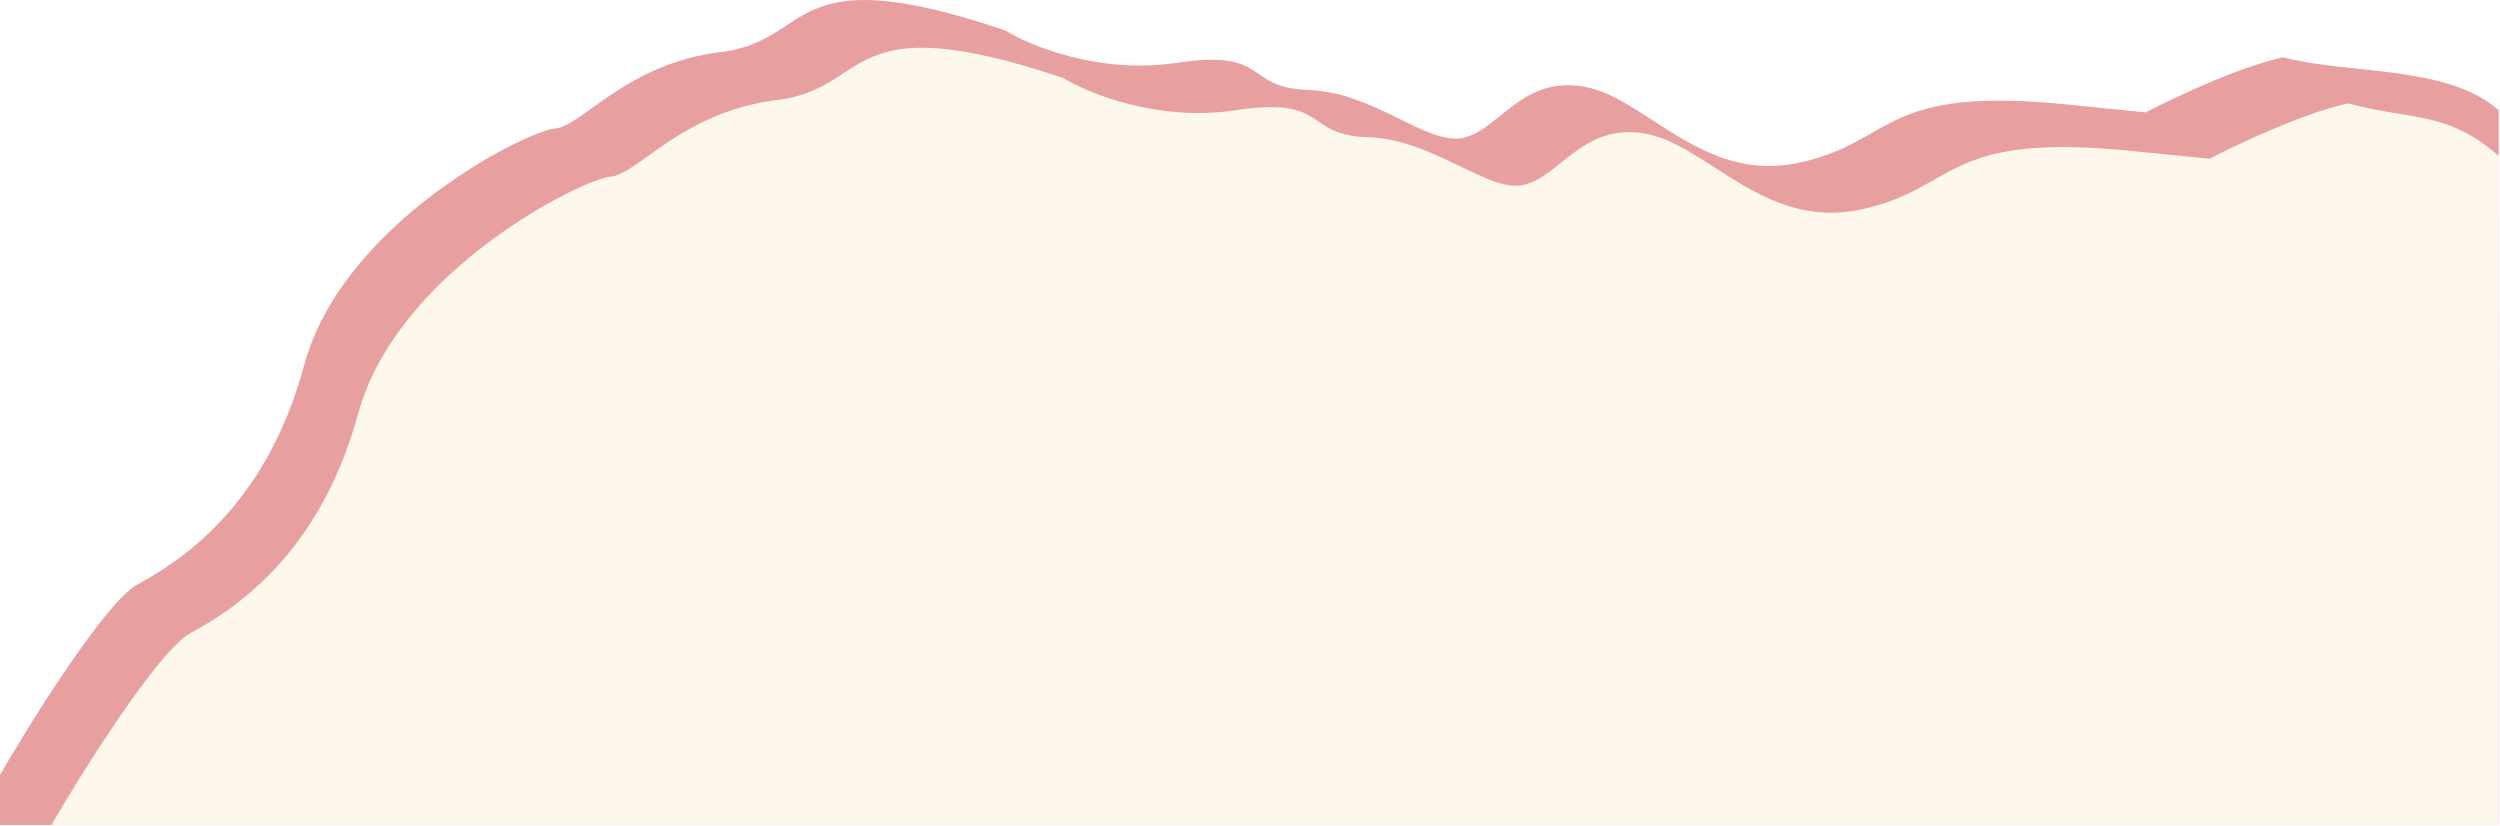
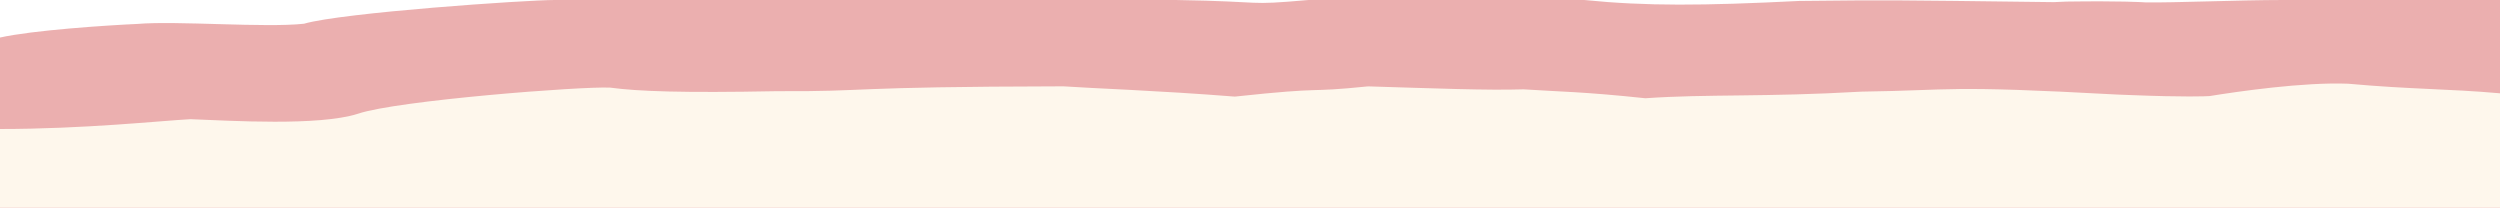
- <svg xmlns="http://www.w3.org/2000/svg" width="1686" height="557" viewBox="0 0 1686 557" fill="none">
-   <path d="M0 522.509C22.075 484.518 71.542 405.646 92.81 394.087C119.396 379.638 178.968 343.163 205.006 246.603C231.044 150.042 355.126 88.382 373.973 86.748C392.82 85.115 422.025 42.891 485.997 35.135C549.968 27.379 528.828 -29.843 677.937 20.517C694.891 31.043 741.634 50.165 792.975 42.44C857.152 32.785 838.127 59.188 882.429 60.664C926.732 62.14 962.474 98.25 986.72 92.967C1010.97 87.684 1026.49 50.915 1068.41 58.476C1110.32 66.037 1148.32 123.911 1213.37 109.737C1276.89 95.897 1268.16 59.482 1385.06 69.62C1387.88 69.865 1390.77 70.137 1393.74 70.437C1430.04 74.101 1444.9 75.607 1446.96 75.822C1465.5 66.121 1510.01 45.103 1539.81 38.61C1582.62 50.303 1650.53 43.544 1685.11 74.342L1685.11 556.321H0L0 522.509Z" fill="#D85F5F" opacity="60%" />
-   <path d="M34.578 556.321C56.814 518.295 107.058 438.533 128.452 426.947C155.195 412.464 215.126 375.91 241.415 279.295C267.703 182.68 392.516 120.86 411.465 119.205C430.414 117.549 459.823 75.281 524.144 67.449C588.464 59.617 567.278 2.405 717.121 52.605C734.153 63.114 781.122 82.186 832.746 74.4C897.275 64.668 878.118 91.1 922.654 92.525C967.19 93.95 1003.08 130.028 1027.46 124.715C1051.84 119.403 1067.5 82.606 1109.62 90.121C1151.75 97.635 1189.89 155.48 1255.3 141.227C1319.17 127.31 1310.44 90.896 1427.94 100.902C1430.78 101.143 1433.69 101.411 1436.67 101.708C1473.16 105.332 1488.1 106.82 1490.17 107.033C1508.81 97.308 1553.59 76.233 1583.56 69.704C1626.58 81.35 1650.5 74.556 1685.24 105.321L1685.11 556.321H34.578Z" fill="#FEF7EC" />
+ <svg xmlns="http://www.w3.org/2000/svg" width="1686" height="140" viewBox="0 0 1686 140" fill="none">
+   <path d="M0 25.32C22.075 20.385 71.542 17.088 92.81 16.127C119.396 13.915 178.968 18.865 205.006 16.002C231.044 8.452 355.126 0 373.973 0C392.82 0 422.025 0 485.997 0C549.968 0 528.828 0 677.937 0C694.891 0 741.634 0 792.975 0C857.152 1.062 838.127 3.86 882.429 0C926.732 0 962.474 0 986.72 0C1010.97 0 1026.49 0 1068.41 0C1110.32 4.211 1148.32 3.878 1213.37 0.643C1276.89 0 1268.16 0 1385.06 1.437C1387.88 1.33 1390.77 1.205 1393.74 1.066C1430.04 0.548 1444.9 1.461 1446.96 1.612C1465.5 1.946 1510.01 0 1539.81 0C1582.62 0 1650.53 0 1686 0L1686 140H0Z" fill="#D85F5F" opacity="0.5" />
+   <path d="M0 86.995C56.814 86.995 107.058 81.554 128.452 80.375C155.195 81.399 215.126 85.149 241.415 76.708C267.703 67.743 392.516 58.104 411.465 59.095C430.414 61.619 459.823 62.731 524.144 61.491C588.464 61.829 567.278 58.497 717.121 58.22C734.153 59.47 781.122 61.043 832.746 65.148C897.275 58.232 878.118 62.798 922.654 58.248C967.19 59.591 1003.08 61.044 1027.46 60.245C1051.84 61.868 1067.5 61.785 1109.62 66.26C1151.75 63.33 1189.89 65.575 1255.3 61.805C1319.17 60.901 1310.44 57.356 1427.94 63.769C1430.78 63.858 1433.69 63.97 1436.67 64.104C1473.16 65.574 1488.1 64.957 1490.17 64.788C1508.81 61.752 1553.59 55.255 1583.56 56.46C1626.58 60.357 1650.5 59.77 1686 62.928L1686 140H0Z" fill="#FEF7EC" />
</svg>
